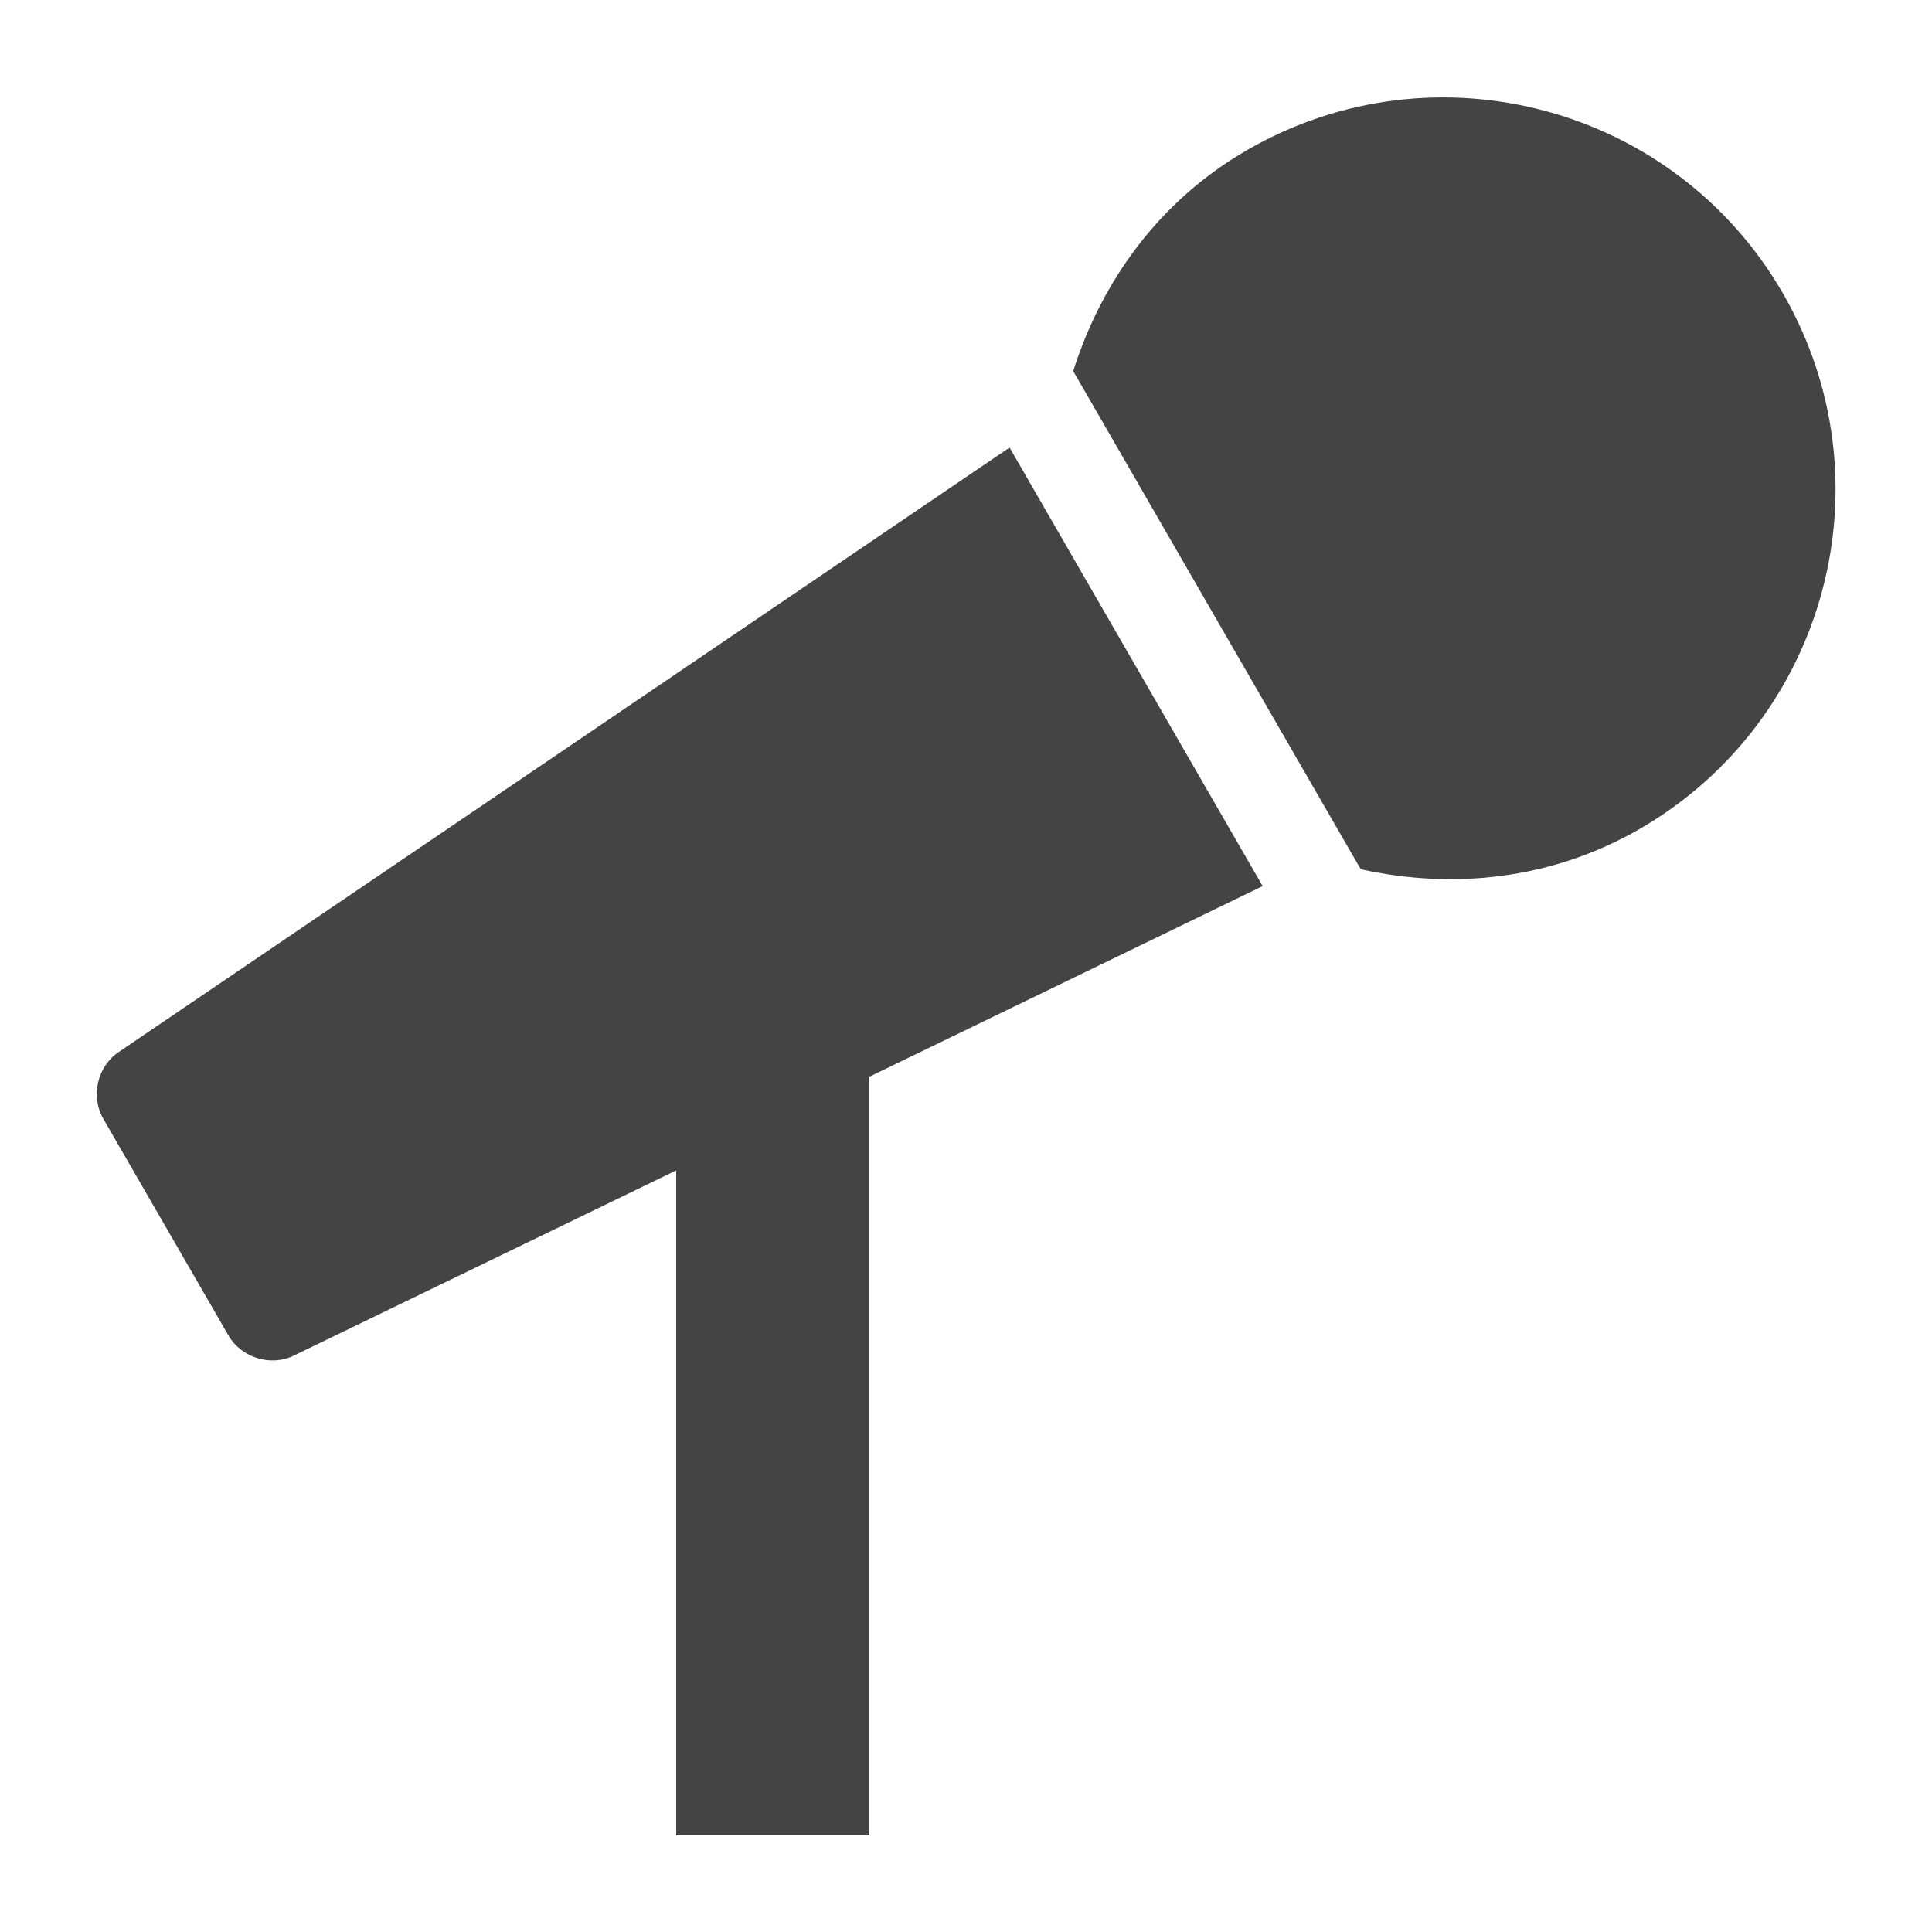
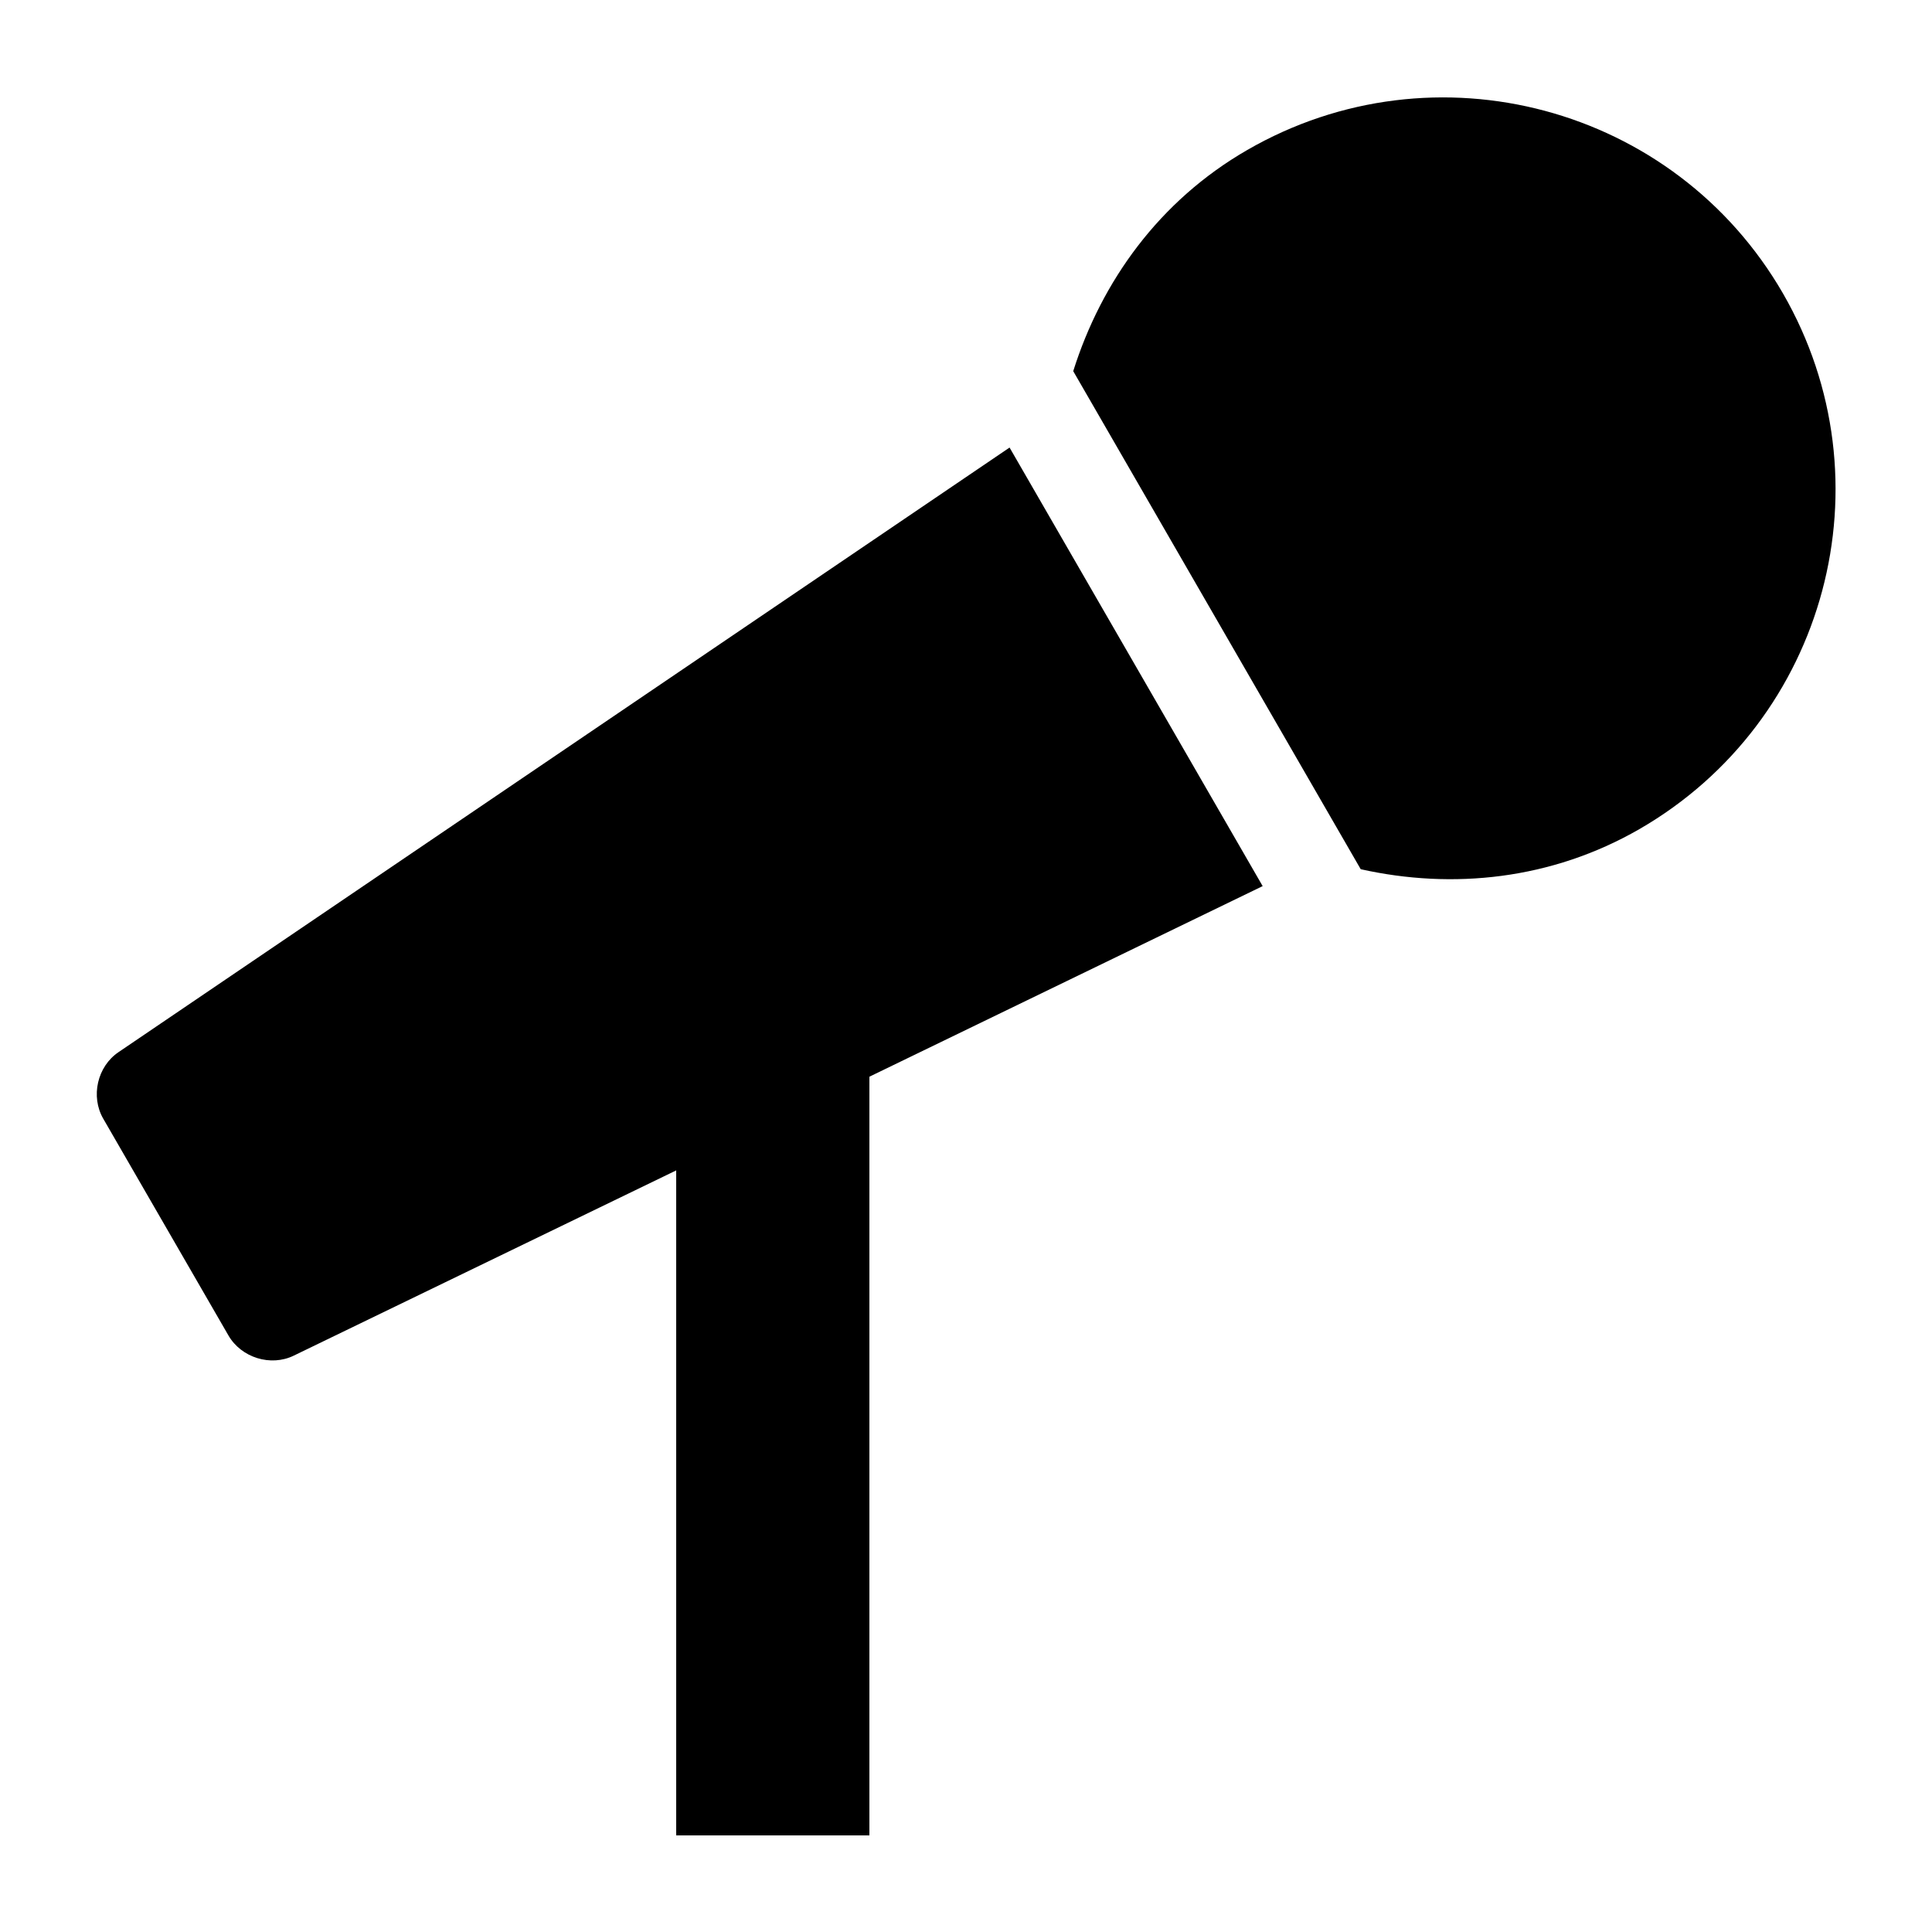
<svg xmlns="http://www.w3.org/2000/svg" version="1.1" width="20" height="20" viewBox="0 0 20 20">
-   <path fill="#444444" d="M1.228 10.891c-0.221 0.148-0.292 0.46-0.159 0.69l1.296 2.244c0.133 0.23 0.438 0.325 0.677 0.208l3.958-1.917v6.884h2v-7.854l4.071-1.973-2.62-4.54-9.223 6.258zM18.457 3.037c-1.121-1.94-3.604-2.605-5.546-1.484-0.91 0.525-1.508 1.359-1.801 2.289l2.976 5.156c0.951 0.212 1.973 0.11 2.885-0.415 1.942-1.121 2.607-3.603 1.486-5.546z" />
+   <path fill="#000" d="M1.228 10.891c-0.221 0.148-0.292 0.46-0.159 0.69l1.296 2.244c0.133 0.23 0.438 0.325 0.677 0.208l3.958-1.917v6.884h2v-7.854l4.071-1.973-2.62-4.54-9.223 6.258zM18.457 3.037c-1.121-1.94-3.604-2.605-5.546-1.484-0.91 0.525-1.508 1.359-1.801 2.289l2.976 5.156c0.951 0.212 1.973 0.11 2.885-0.415 1.942-1.121 2.607-3.603 1.486-5.546z" />
</svg>
